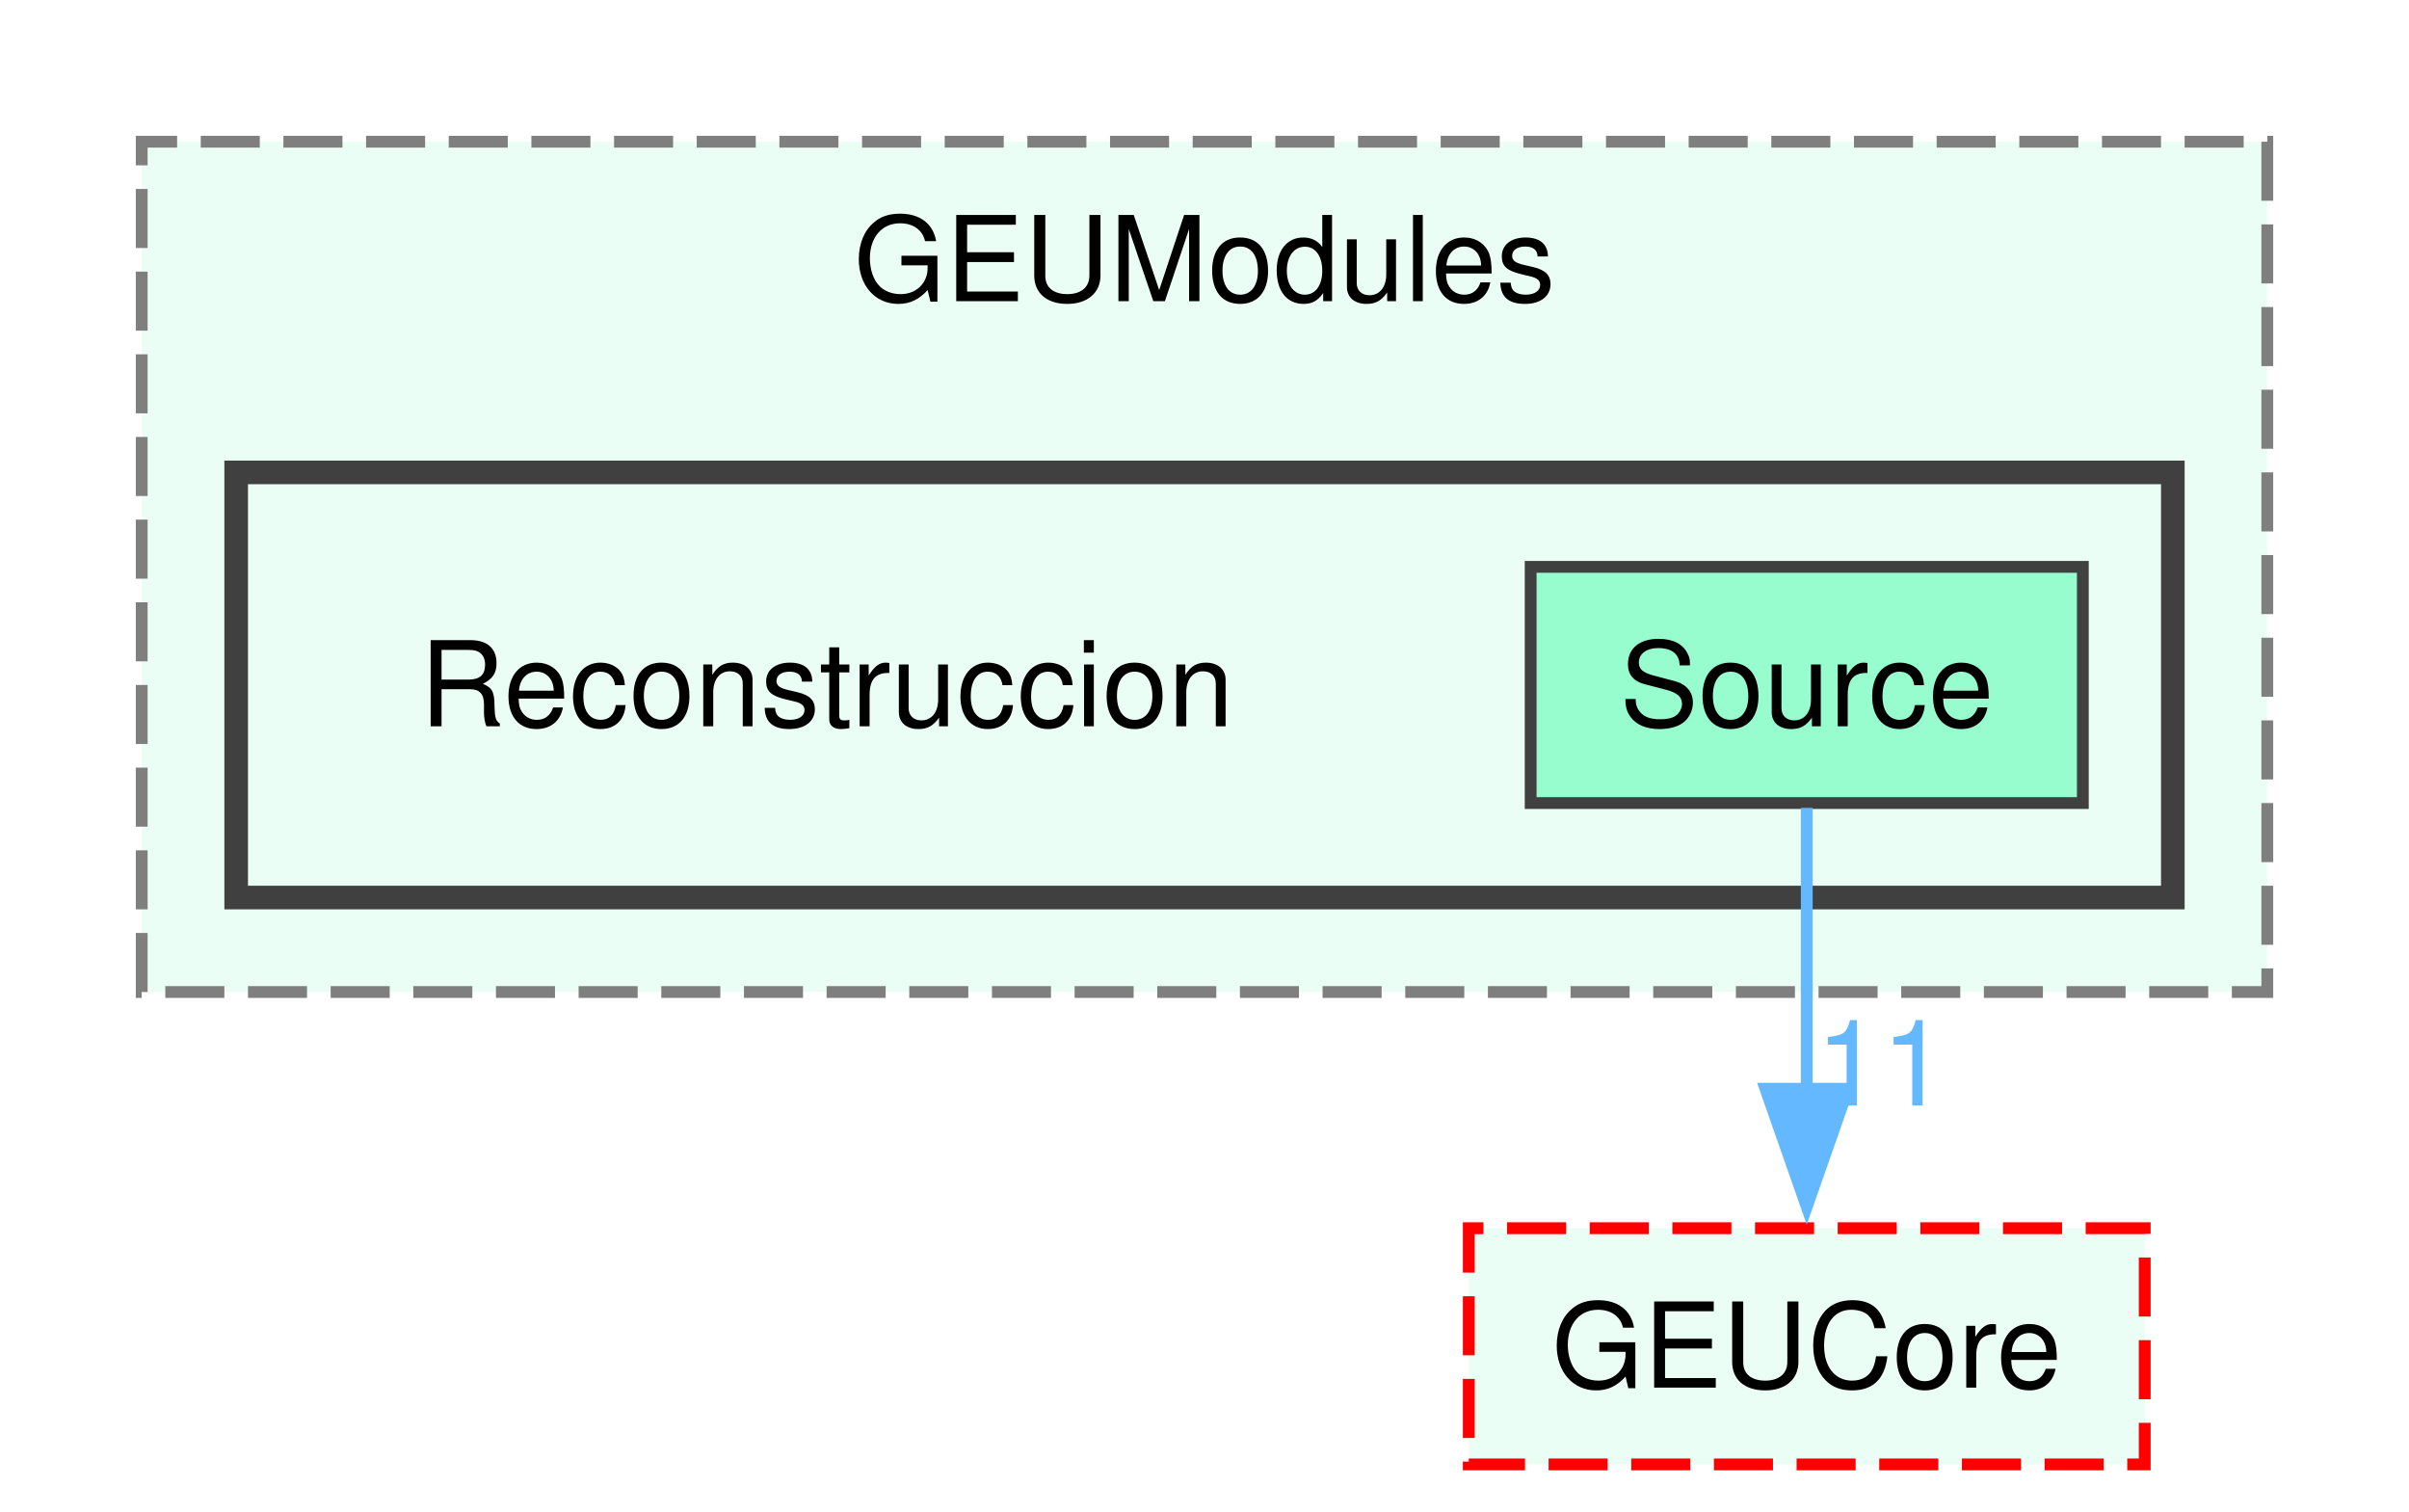
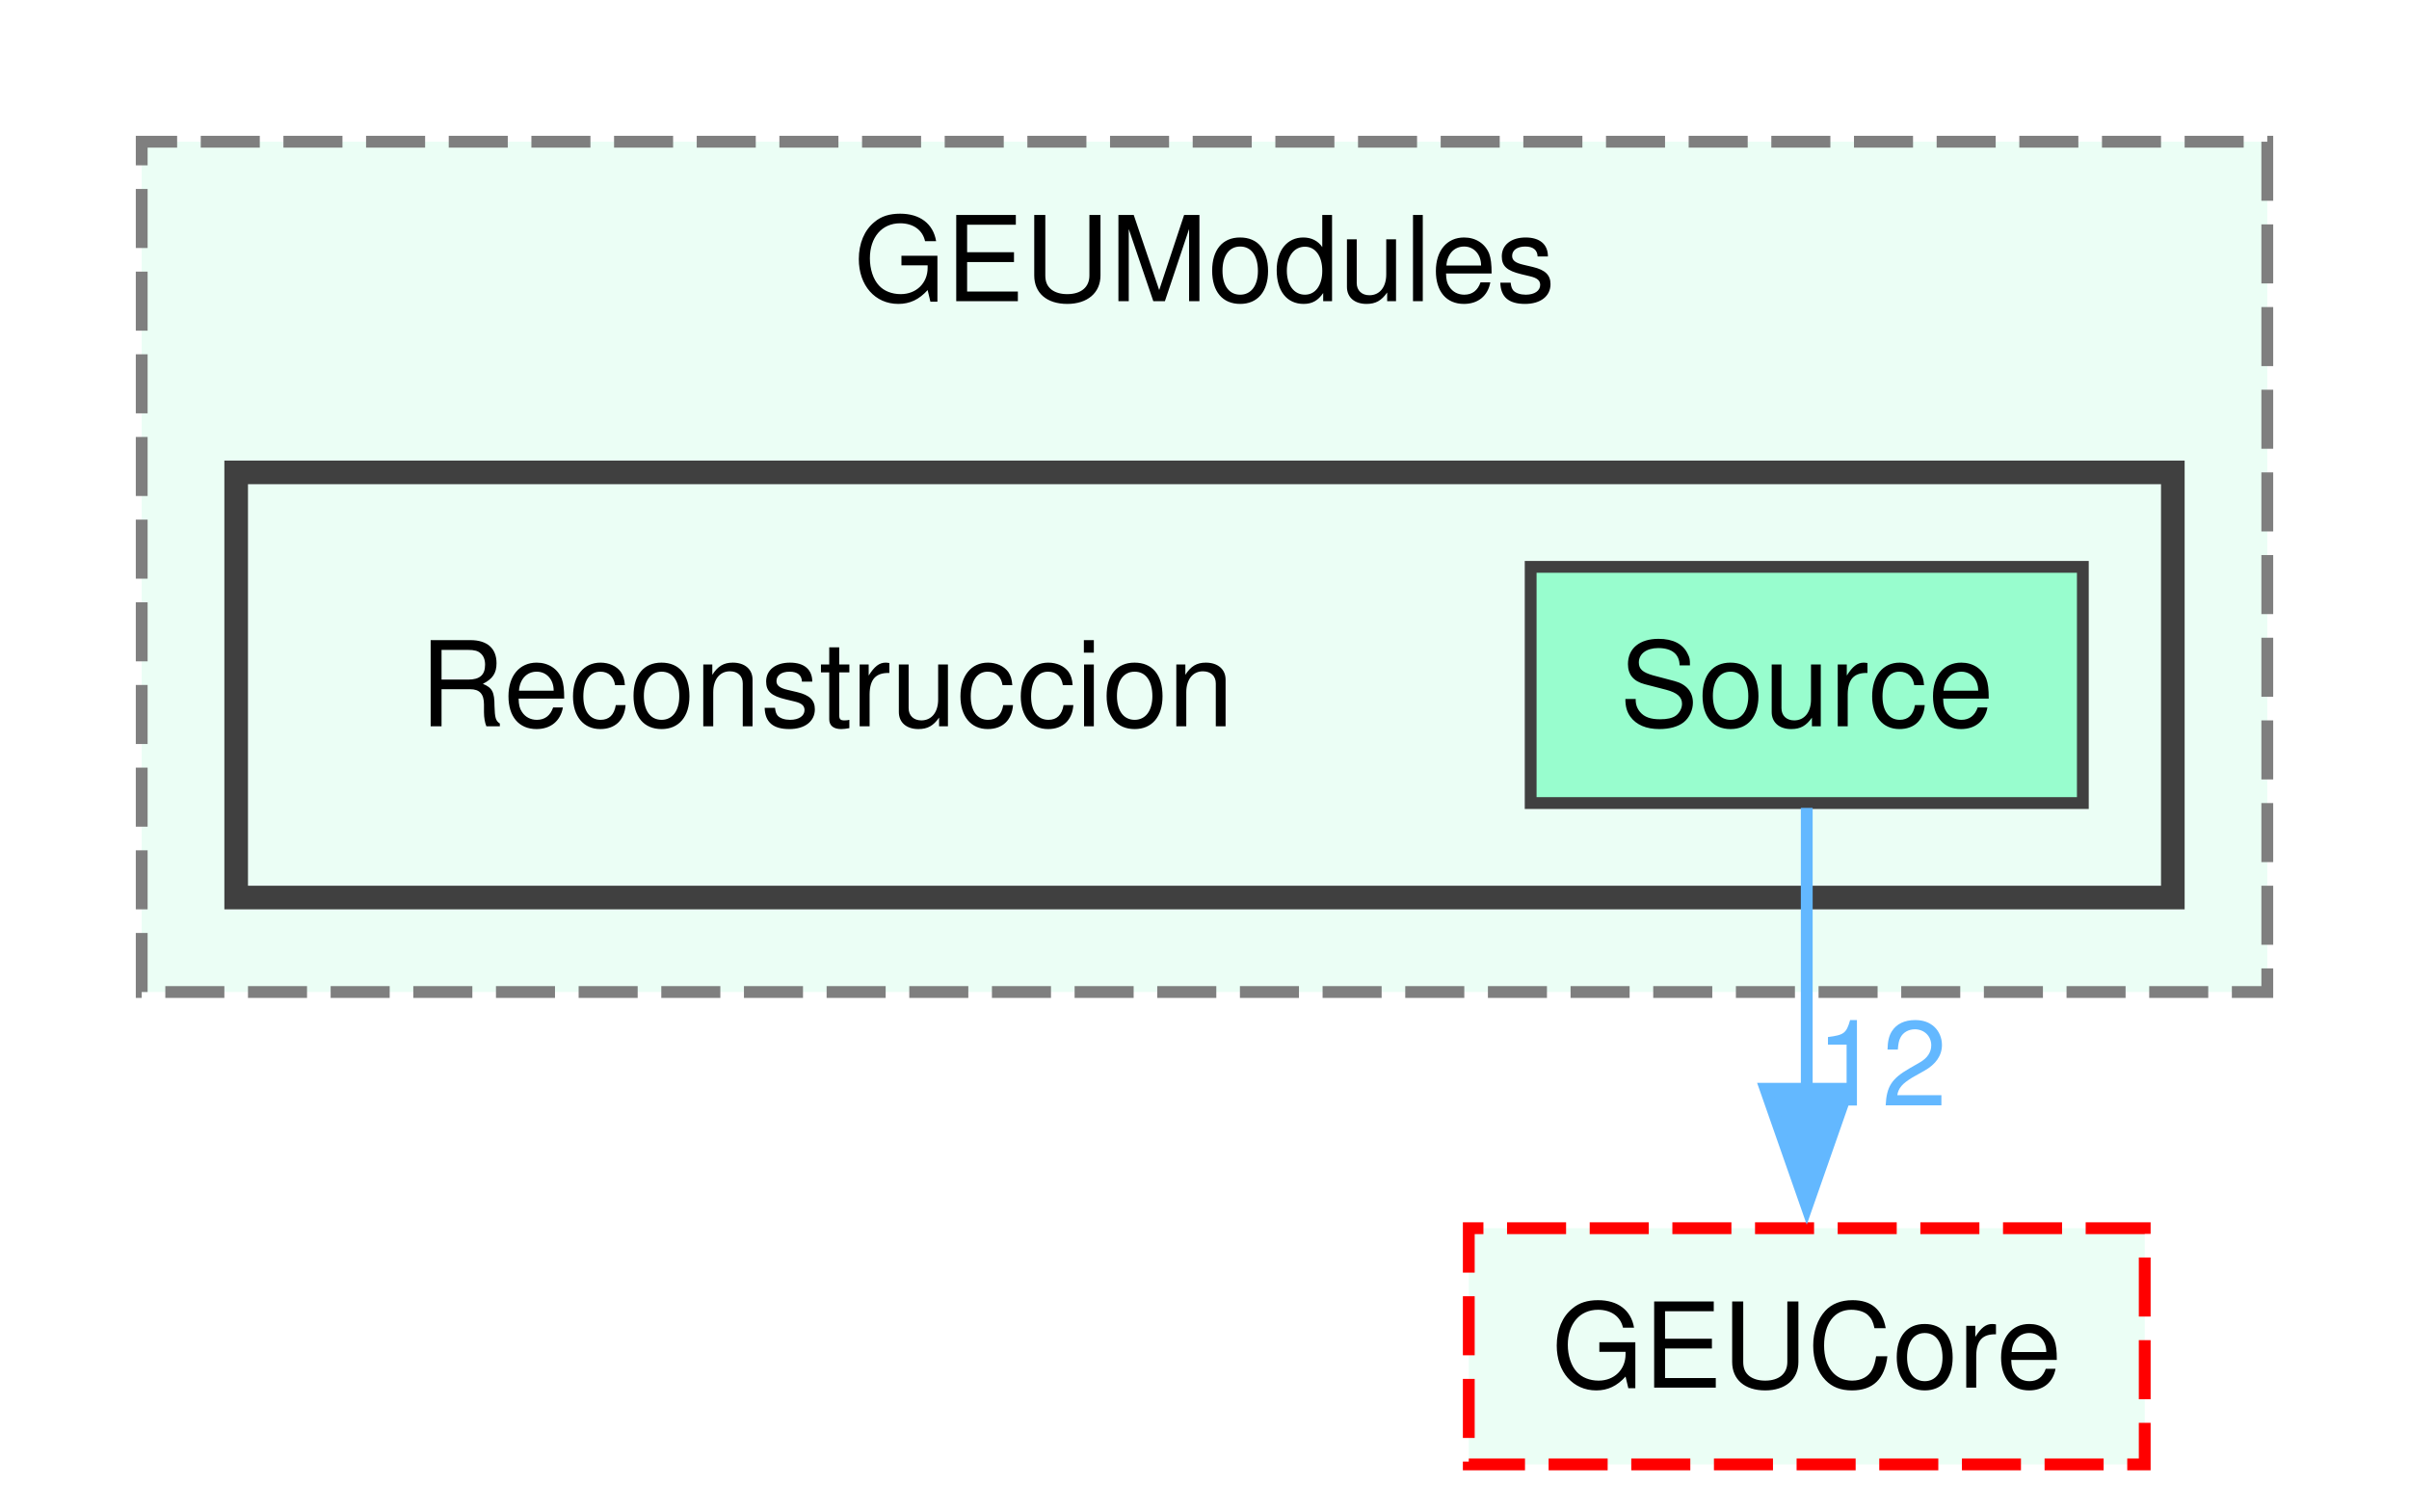
<svg xmlns="http://www.w3.org/2000/svg" xmlns:xlink="http://www.w3.org/1999/xlink" width="204pt" height="128pt" viewBox="0.00 0.00 204.00 128.00">
  <g id="graph0" class="graph" transform="scale(1 1) rotate(0) translate(4 124)">
    <g id="clust1" class="cluster">
      <g id="a_clust1">
        <a xlink:href="dir_70e1bd6aad29eaa9efcef7cf630be9eb.html" target="_top" xlink:title="GEUModules">
          <polygon fill="#ebfef5" stroke="#7f7f7f" stroke-dasharray="5,2" points="8,-40 8,-112 188,-112 188,-40 8,-40" />
          <text text-anchor="middle" x="98" y="-98.5" font-family="Helvetica,sans-Serif" font-size="10.00">GEUModules</text>
        </a>
      </g>
    </g>
    <g id="clust2" class="cluster">
      <g id="a_clust2">
        <a xlink:href="dir_ab3852577ff19ca34a462b36a64867c4.html" target="_top">
          <polygon fill="#ebfef5" stroke="#404040" stroke-width="2" points="16,-48 16,-84 180,-84 180,-48 16,-48" />
        </a>
      </g>
    </g>
    <g id="node1" class="node">
      <text text-anchor="middle" x="66" y="-62.5" font-family="Helvetica,sans-Serif" font-size="10.00">Reconstruccion</text>
    </g>
    <g id="node2" class="node">
      <g id="a_node2">
        <a xlink:href="dir_e0f6bb79a60990e7385239c965311f8f.html" target="_top" xlink:title="Source">
          <polygon fill="#98fdce" stroke="#404040" points="172.38,-76 125.62,-76 125.62,-56 172.38,-56 172.38,-76" />
          <text text-anchor="middle" x="149" y="-62.5" font-family="Helvetica,sans-Serif" font-size="10.00">Source</text>
        </a>
      </g>
    </g>
    <g id="node3" class="node">
      <g id="a_node3">
        <a xlink:href="dir_27e7292ccf631aad9354b9464cb90a84.html" target="_top" xlink:title="GEUCore">
          <polygon fill="#ebfef5" stroke="red" stroke-dasharray="5,2" points="177.62,-20 120.38,-20 120.38,0 177.62,0 177.62,-20" />
          <text text-anchor="middle" x="149" y="-6.5" font-family="Helvetica,sans-Serif" font-size="10.00">GEUCore</text>
        </a>
      </g>
    </g>
    <g id="edge1" class="edge">
      <g id="a_edge1">
        <a xlink:href="dir_000034_000013.html" target="_top">
          <path fill="none" stroke="#63b8ff" d="M149,-55.59C149,-49.01 149,-39.96 149,-31.73" />
          <polygon fill="#63b8ff" stroke="#63b8ff" points="152.5,-31.81 149,-21.81 145.5,-31.81 152.5,-31.81" />
        </a>
      </g>
      <g id="a_edge1-headlabel">
-         <a xlink:href="dir_000034_000013.html" target="_top" xlink:title="11">
-           <text text-anchor="middle" x="155.34" y="-30.39" font-family="Helvetica,sans-Serif" font-size="10.00" fill="#63b8ff">11</text>
+         <a xlink:href="dir_000034_000013.html" target="_top" xlink:title="12">
+           <text text-anchor="middle" x="155.34" y="-30.39" font-family="Helvetica,sans-Serif" font-size="10.00" fill="#63b8ff">12</text>
        </a>
      </g>
    </g>
  </g>
</svg>
